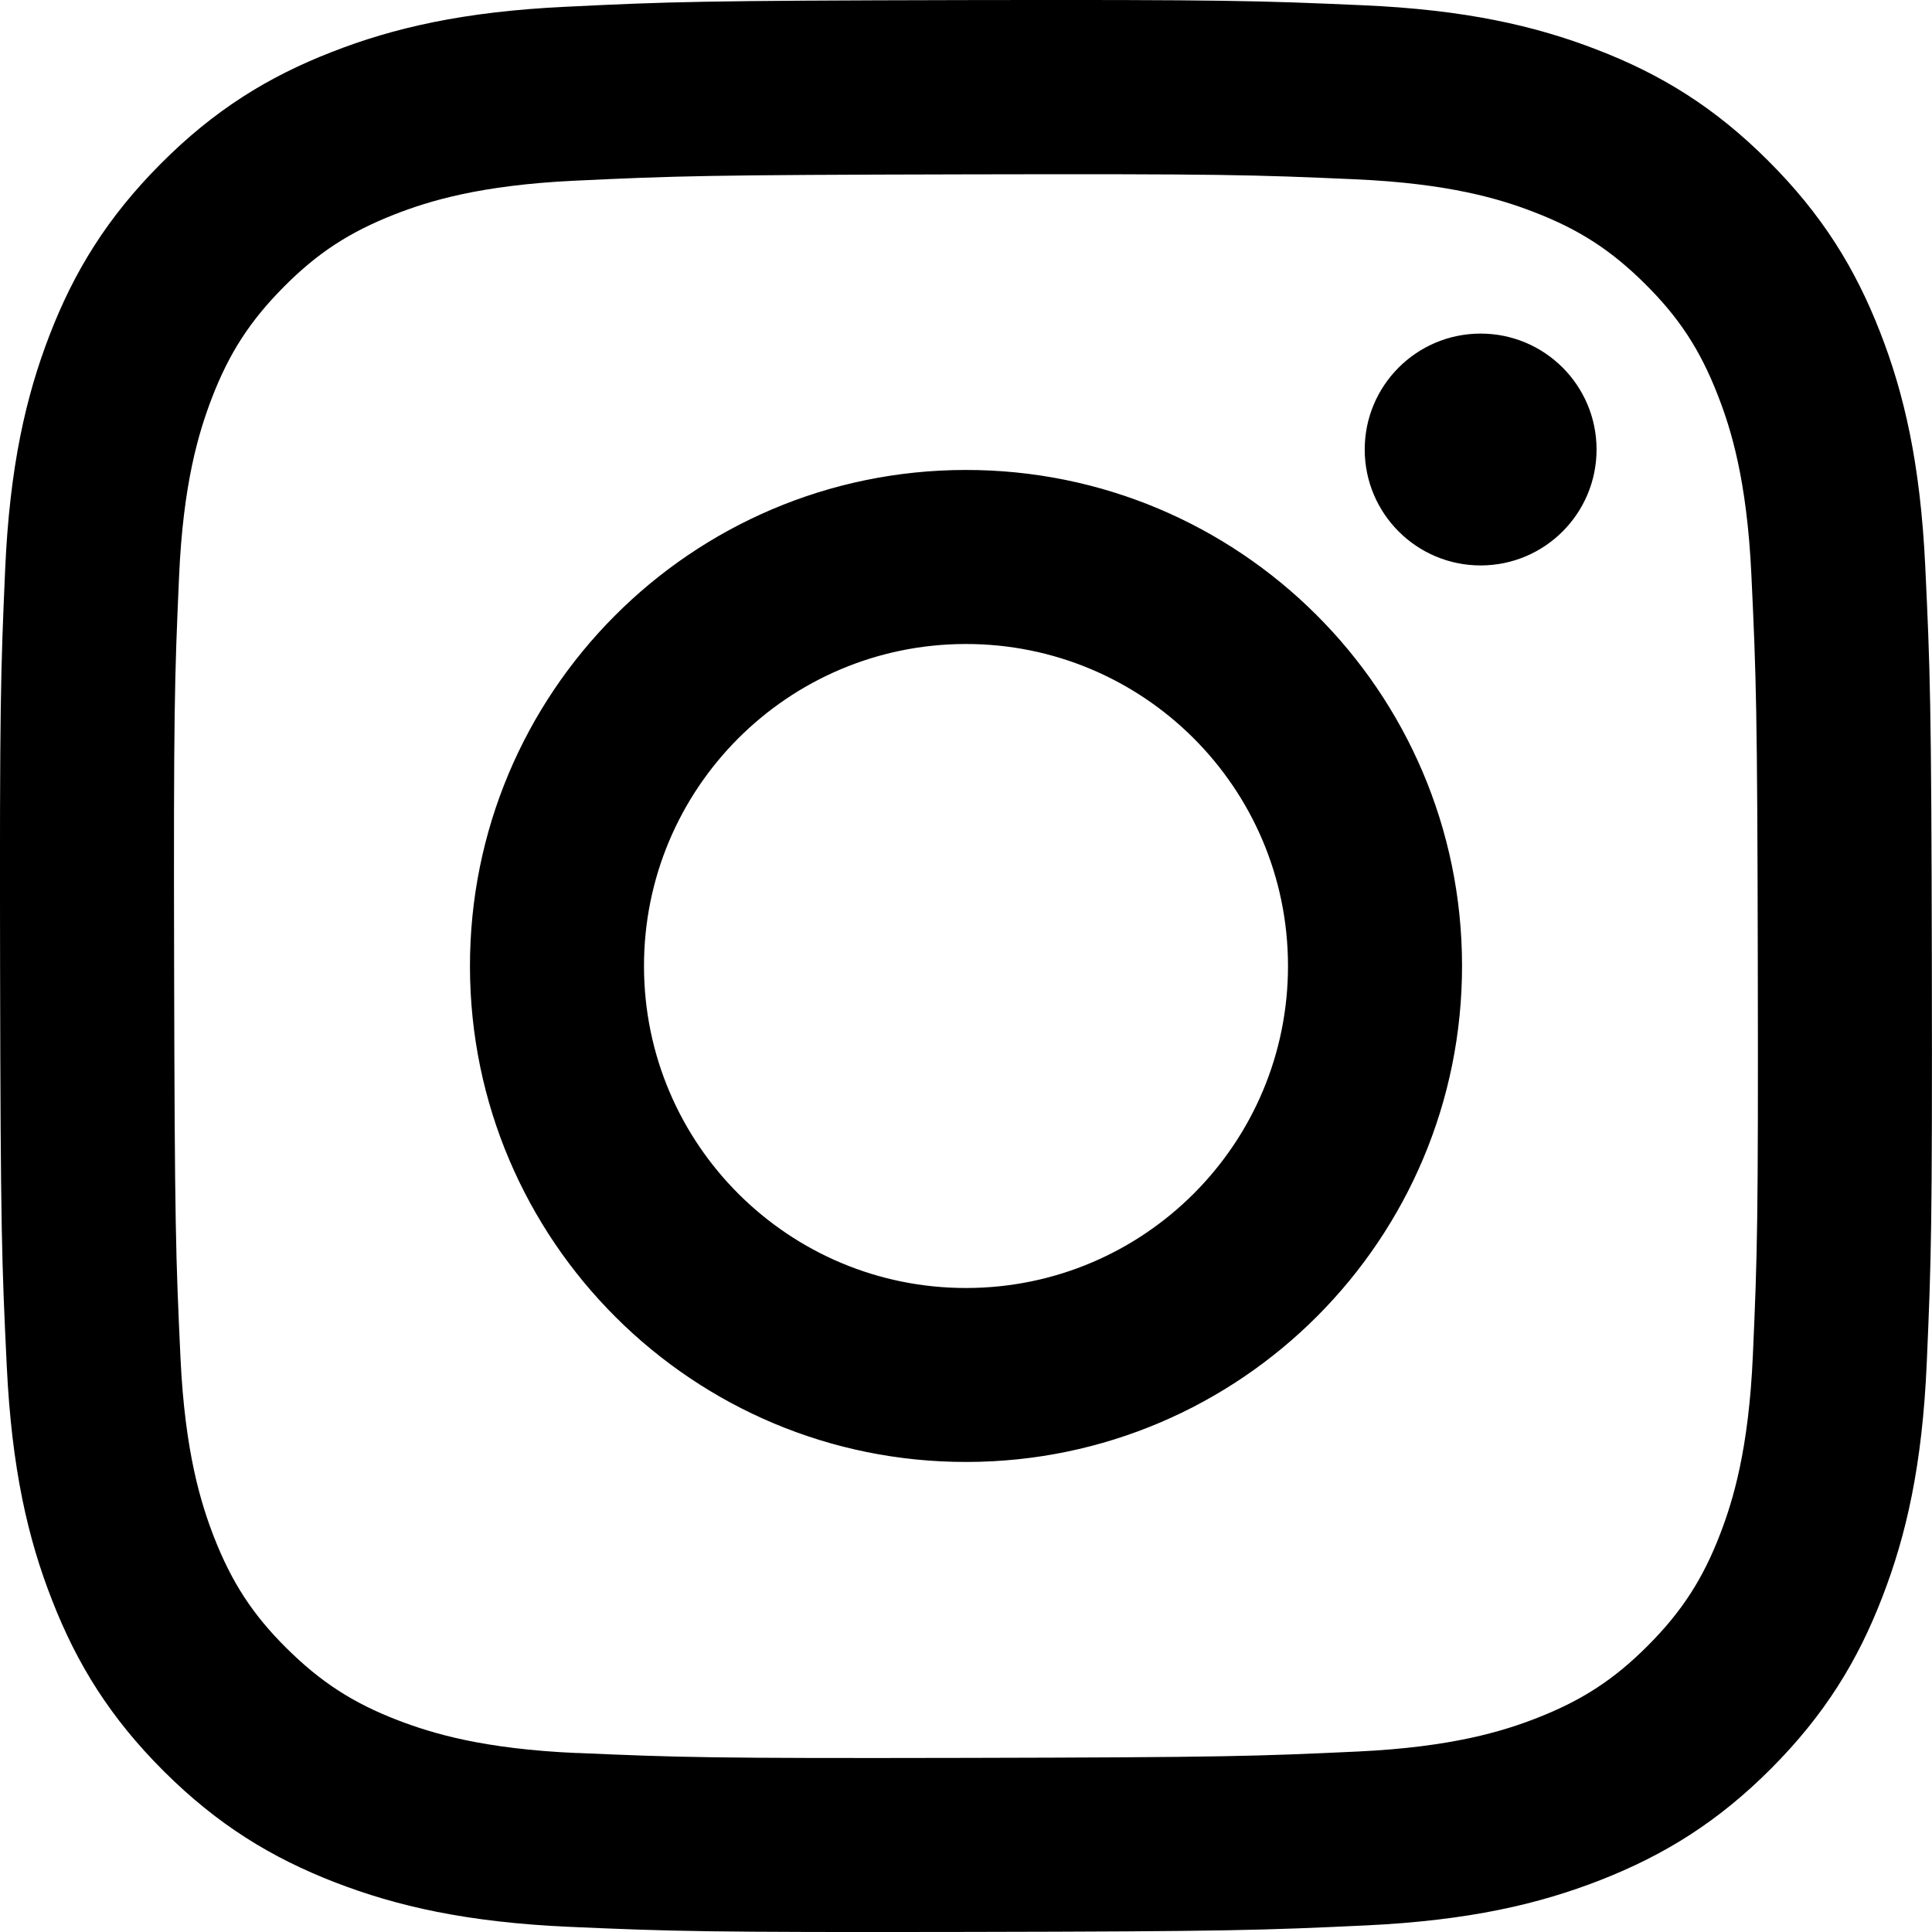
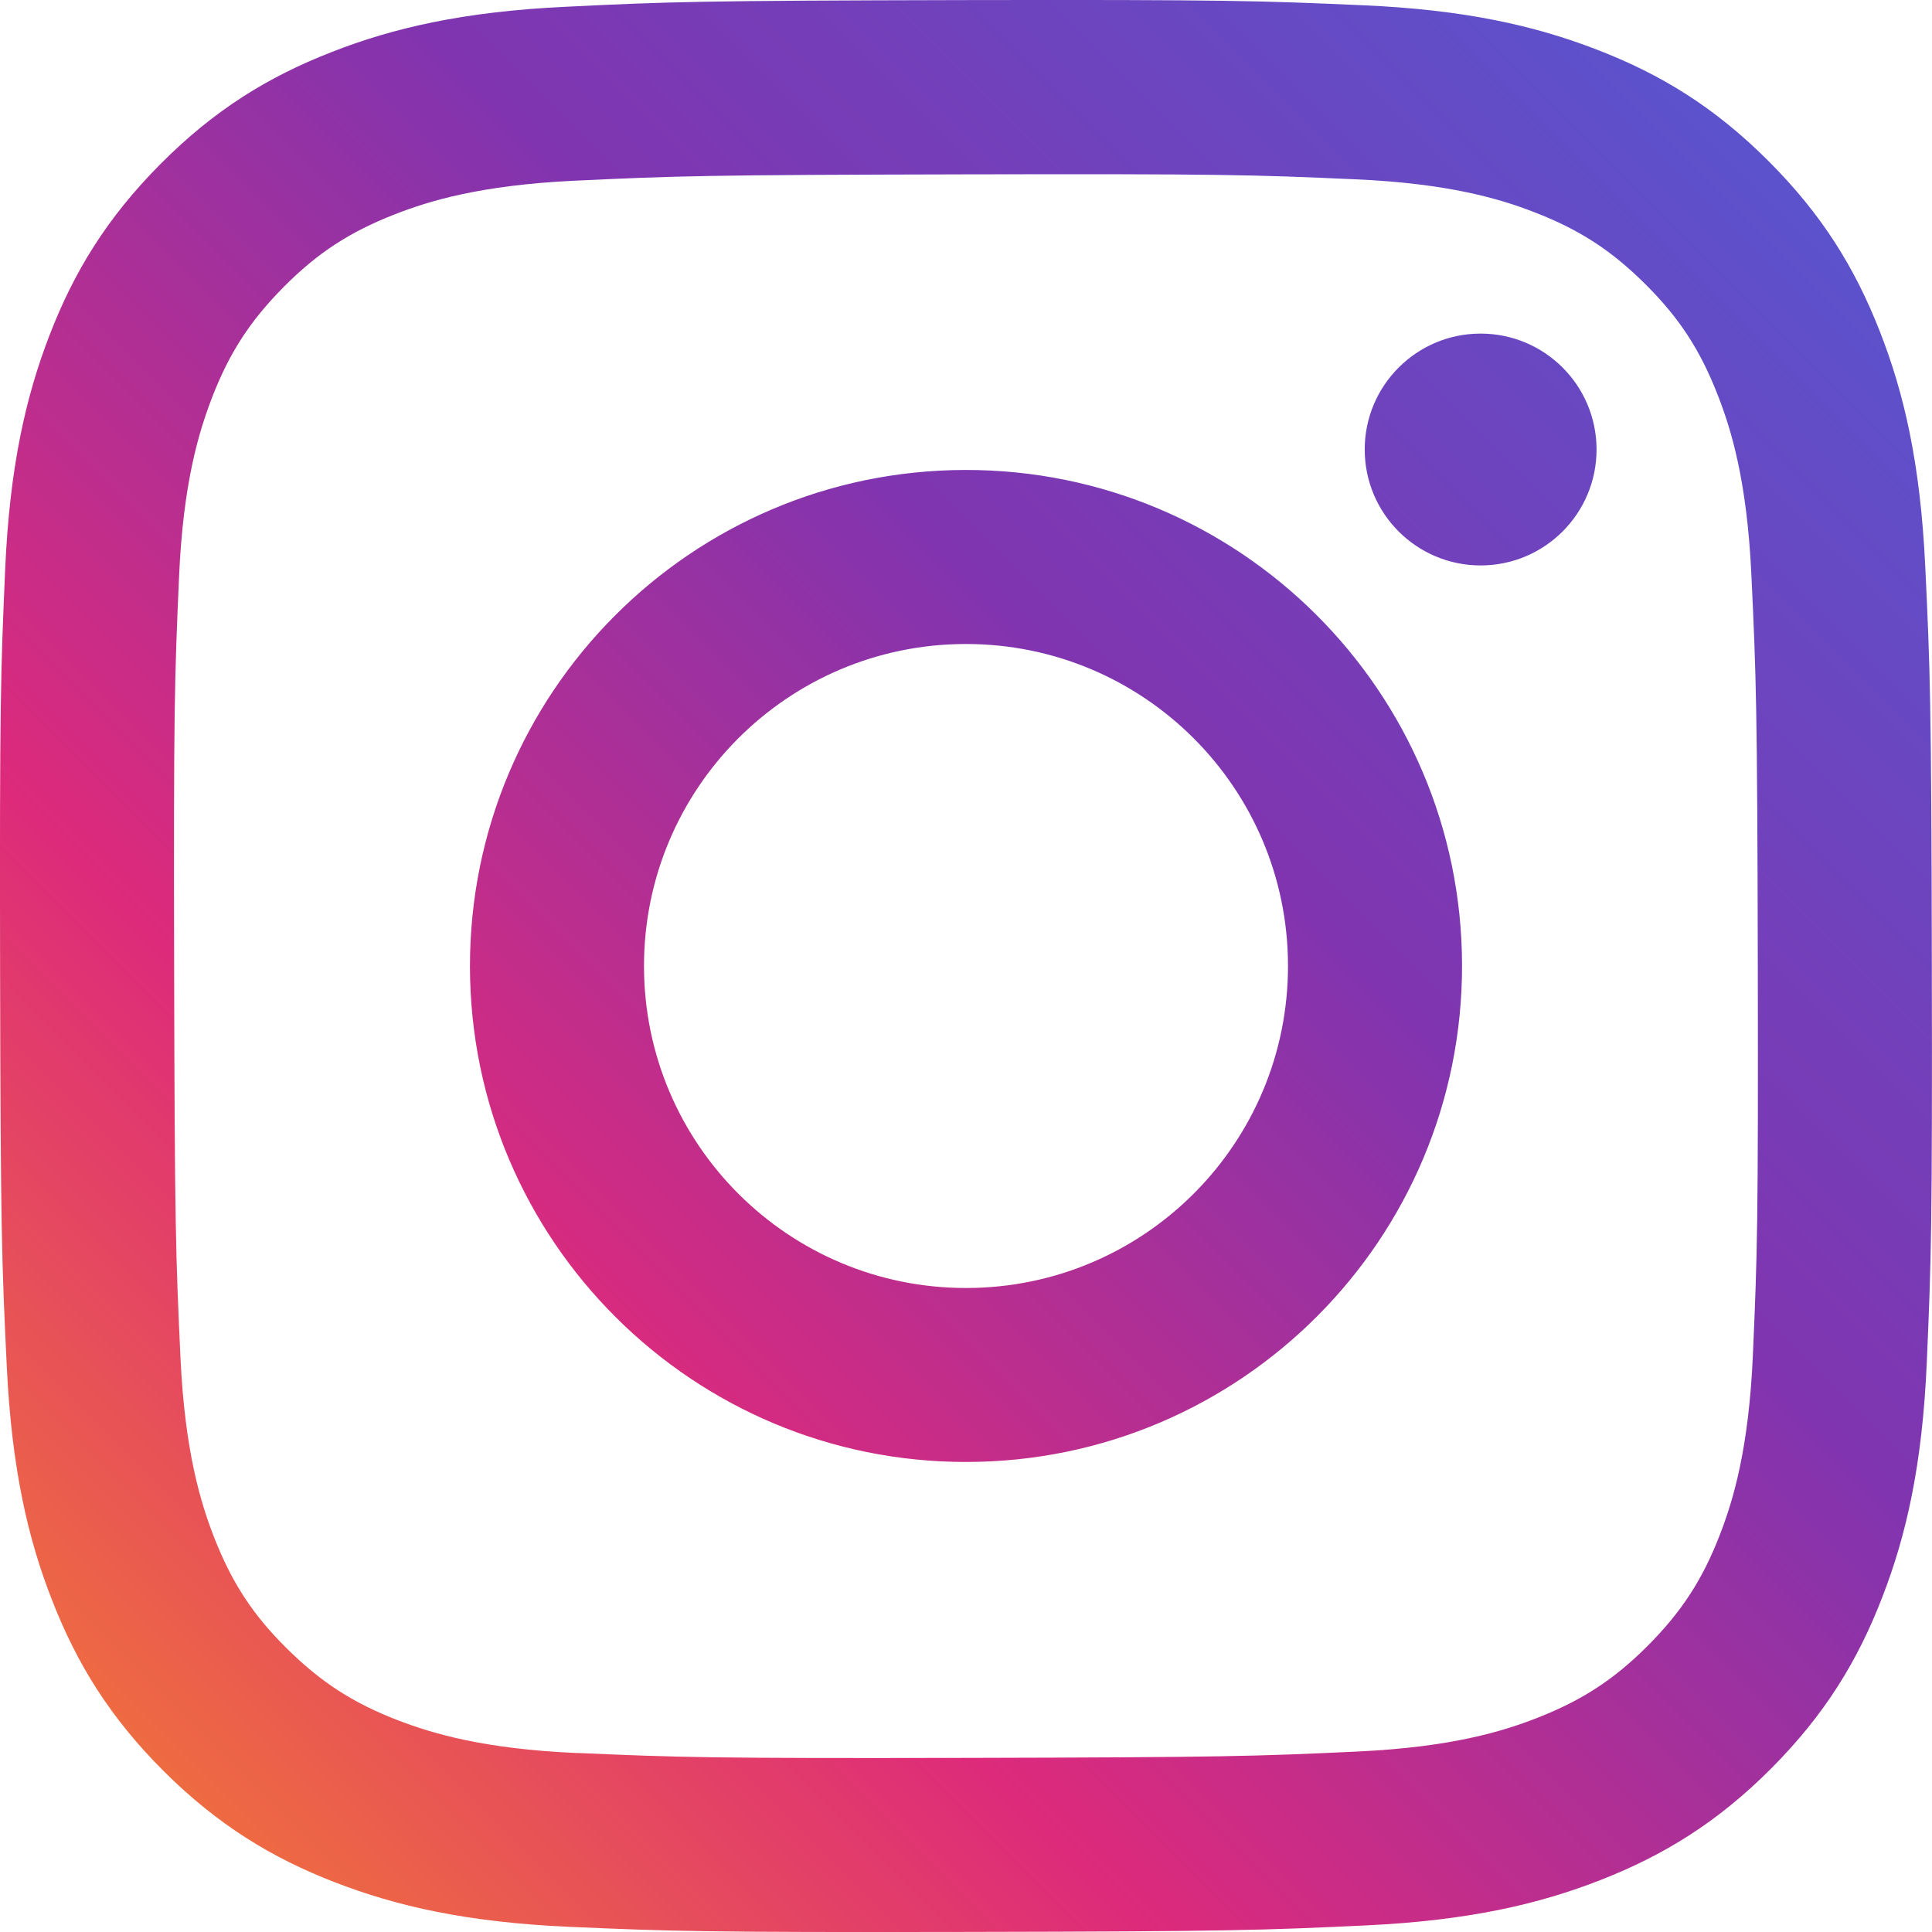
<svg xmlns="http://www.w3.org/2000/svg" role="img" viewBox="0 0 24 24">
-   <path fill="currentColor" d="M7.03.084c-1.277.06-2.149.264-2.911.563-.789.307-1.458.72-2.123 1.388-.665.668-1.075 1.337-1.38 2.127-.295.764-.496 1.637-.552 2.914-.056 1.278-.069 1.688-.063 4.947.006 3.259.021 3.667.083 4.947.061 1.276.264 2.148.564 2.911.308.789.72 1.457 1.388 2.123.668.665 1.337 1.074 2.128 1.38.763.295 1.636.496 2.913.552 1.277.056 1.688.069 4.946.063 3.258-.006 3.668-.021 4.948-.081 1.28-.061 2.147-.265 2.91-.563.789-.309 1.458-.72 2.123-1.388.665-.668 1.075-1.338 1.379-2.128.296-.763.497-1.636.552-2.912.056-1.281.069-1.69.063-4.948-.006-3.258-.021-3.667-.082-4.947-.061-1.28-.264-2.149-.563-2.912-.308-.789-.72-1.457-1.388-2.123C21.298 1.33 20.628.921 19.838.617 19.074.321 18.202.12 16.924.065 15.647.009 15.236-.005 11.977.001 8.718.008 8.31.021 7.03.084m.14 21.693c-1.17-.051-1.805-.245-2.229-.408-.561-.216-.96-.477-1.382-.895-.422-.418-.681-.819-.9-1.378-.164-.423-.362-1.058-.417-2.228-.059-1.264-.072-1.644-.079-4.848-.007-3.204.005-3.583.061-4.848.05-1.169.246-1.805.408-2.228.216-.561.476-.96.895-1.382.419-.422.818-.681 1.378-.9.423-.165 1.058-.361 2.227-.417 1.266-.06 1.645-.072 4.848-.079 3.203-.007 3.583.005 4.849.061 1.169.051 1.805.244 2.228.408.561.216.96.475 1.382.895.422.419.682.818.9 1.379.165.422.362 1.056.417 2.226.06 1.266.074 1.645.08 4.848.006 3.203-.005 3.583-.061 4.848-.051 1.17-.245 1.806-.408 2.229-.216.56-.476.96-.895 1.381-.419.421-.818.681-1.378.9-.422.165-1.058.362-2.226.417-1.266.059-1.645.072-4.849.079-3.204.007-3.583-.006-4.848-.061M16.953 5.586A1.44 1.44 0 1 0 18.39 4.144a1.44 1.44 0 0 0-1.437 1.442M5.838 12.012c.007 3.403 2.771 6.156 6.173 6.149 3.403-.006 6.157-2.77 6.151-6.173-.006-3.403-2.771-6.157-6.174-6.15-3.403.007-6.156 2.771-6.15 6.174M8 12.008a4 4 0 1 1 4.008 3.992A4 4 0 0 1 8 12.008" />
+   <defs>
+     <linearGradient id="ig" x1="0%" y1="100%" x2="100%" y2="0%">
+       <stop offset="0%" stop-color="#F58529" />
+       <stop offset="30%" stop-color="#DD2A7B" />
+       <stop offset="60%" stop-color="#8134AF" />
+       <stop offset="100%" stop-color="#515BD4" />
+     </linearGradient>
+   </defs>
+   <path fill="url(#ig)" d="M7.03.084c-1.277.06-2.149.264-2.911.563-.789.307-1.458.72-2.123 1.388-.665.668-1.075 1.337-1.38 2.127-.295.764-.496 1.637-.552 2.914-.056 1.278-.069 1.688-.063 4.947.006 3.259.021 3.667.083 4.947.061 1.276.264 2.148.564 2.911.308.789.72 1.457 1.388 2.123.668.665 1.337 1.074 2.128 1.38.763.295 1.636.496 2.913.552 1.277.056 1.688.069 4.946.063 3.258-.006 3.668-.021 4.948-.081 1.28-.061 2.147-.265 2.91-.563.789-.309 1.458-.72 2.123-1.388.665-.668 1.075-1.338 1.379-2.128.296-.763.497-1.636.552-2.912.056-1.281.069-1.69.063-4.948-.006-3.258-.021-3.667-.082-4.947-.061-1.28-.264-2.149-.563-2.912-.308-.789-.72-1.457-1.388-2.123C21.298 1.33 20.628.921 19.838.617 19.074.321 18.202.12 16.924.065 15.647.009 15.236-.005 11.977.001 8.718.008 8.31.021 7.03.084m.14 21.693c-1.17-.051-1.805-.245-2.229-.408-.561-.216-.96-.477-1.382-.895-.422-.418-.681-.819-.9-1.378-.164-.423-.362-1.058-.417-2.228-.059-1.264-.072-1.644-.079-4.848-.007-3.204.005-3.583.061-4.848.05-1.169.246-1.805.408-2.228.216-.561.476-.96.895-1.382.419-.422.818-.681 1.378-.9.423-.165 1.058-.361 2.227-.417 1.266-.06 1.645-.072 4.848-.079 3.203-.007 3.583.005 4.849.061 1.169.051 1.805.244 2.228.408.561.216.96.475 1.382.895.422.419.682.818.9 1.379.165.422.362 1.056.417 2.226.06 1.266.074 1.645.08 4.848.006 3.203-.005 3.583-.061 4.848-.051 1.17-.245 1.806-.408 2.229-.216.56-.476.96-.895 1.381-.419.421-.818.681-1.378.9-.422.165-1.058.362-2.226.417-1.266.059-1.645.072-4.849.079-3.204.007-3.583-.006-4.848-.061M16.953 5.586A1.44 1.44 0 1 0 18.39 4.144a1.44 1.44 0 0 0-1.437 1.442M5.838 12.012c.007 3.403 2.771 6.156 6.173 6.149 3.403-.006 6.157-2.77 6.151-6.173-.006-3.403-2.771-6.157-6.174-6.15-3.403.007-6.156 2.771-6.15 6.174M8 12.008a4 4 0 1 1 4.008 3.992A4 4 0 0 1 8 12.008" />
</svg>
